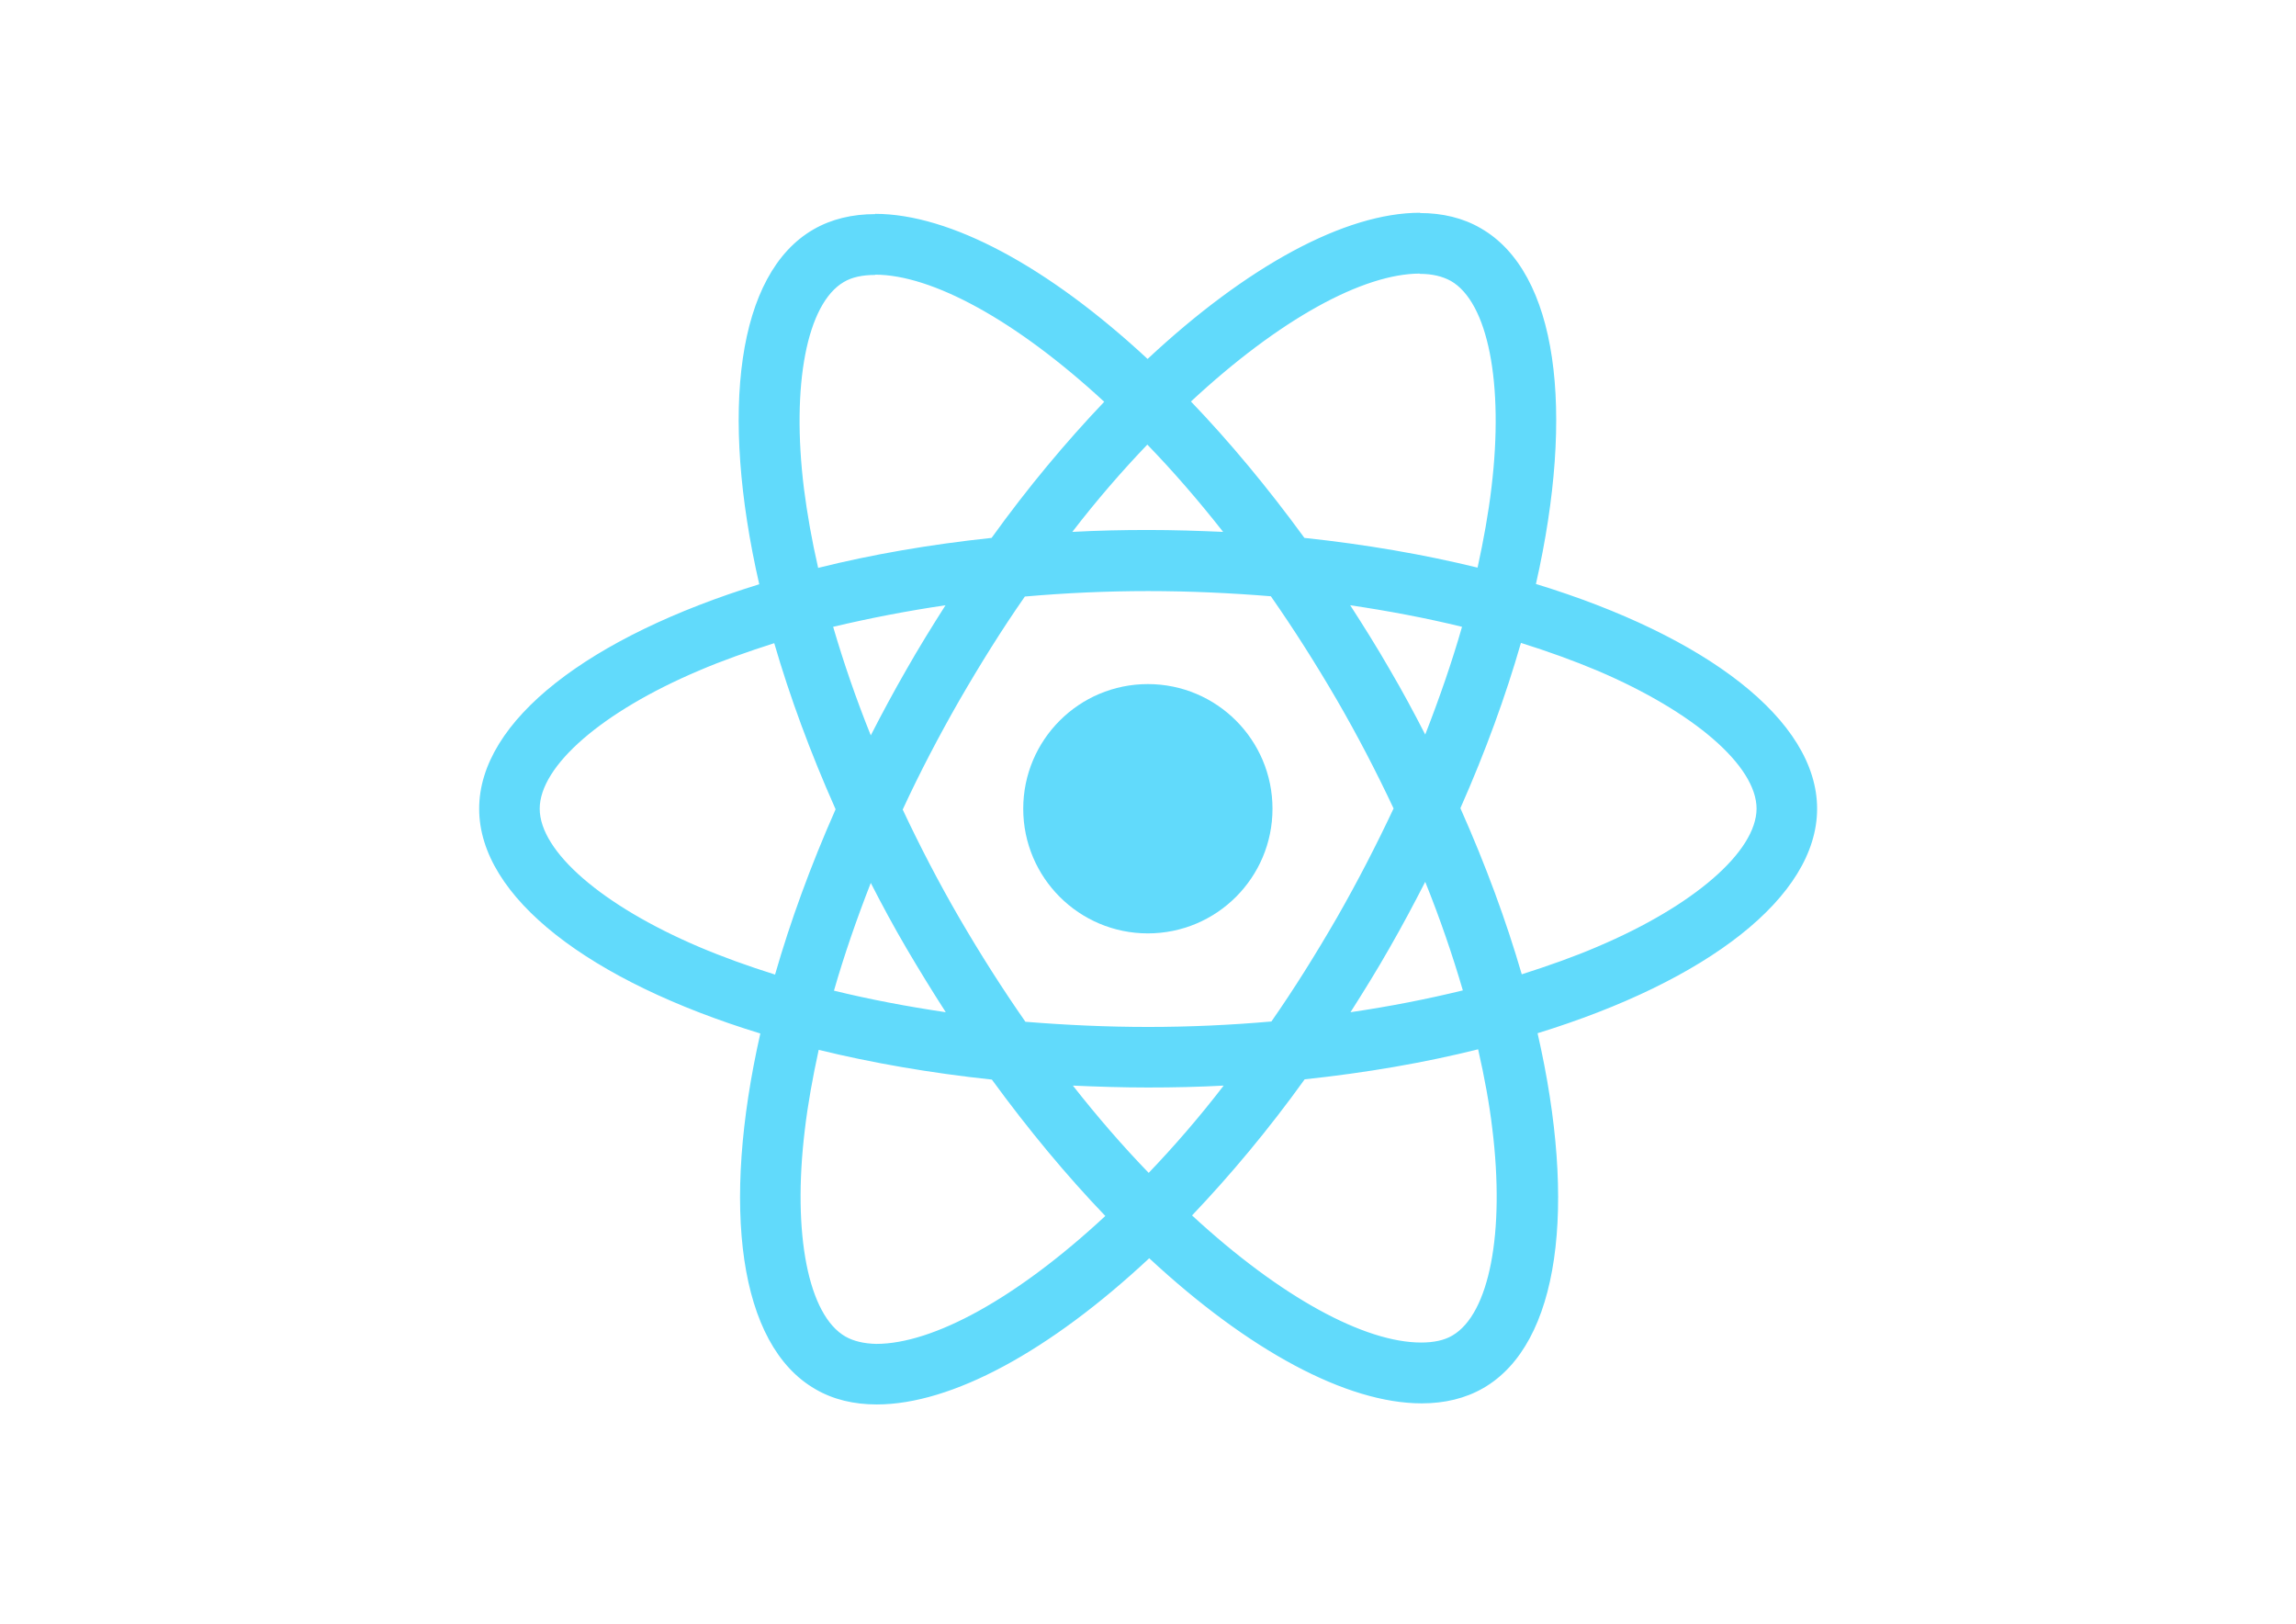
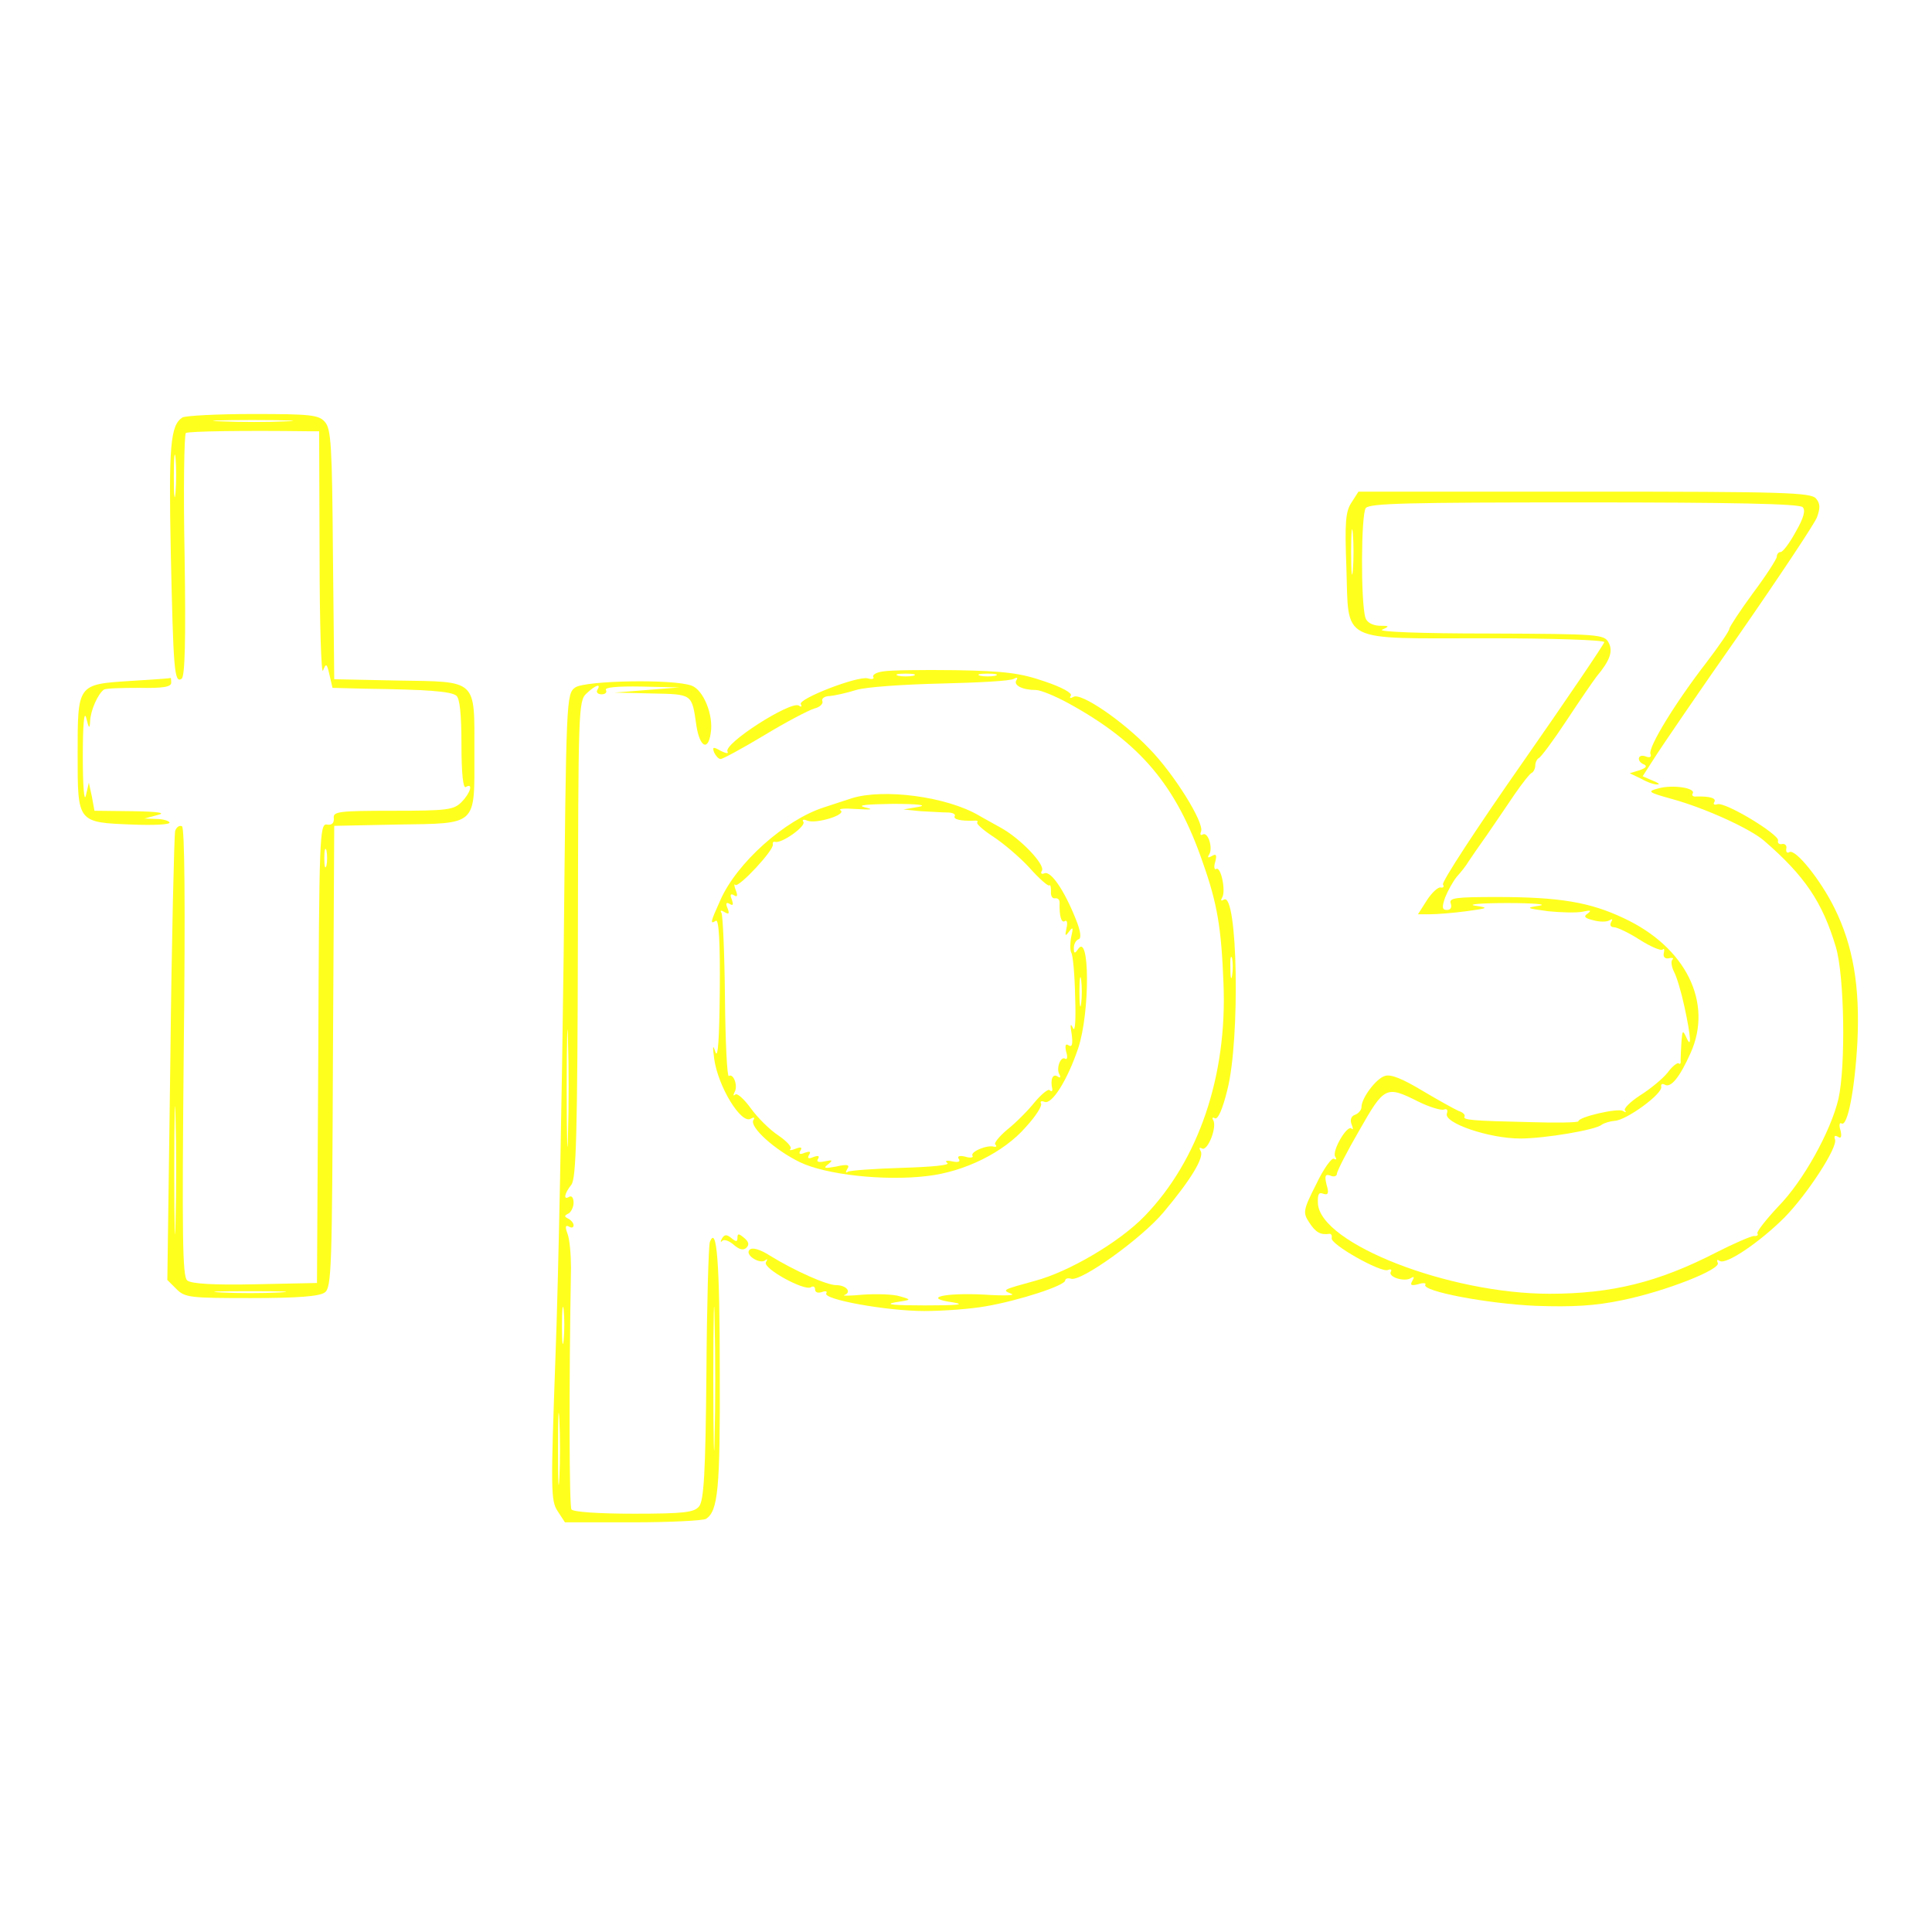
- <svg xmlns="http://www.w3.org/2000/svg" viewBox="0 0 841.9 595.3">
-   <g fill="#61DAFB">
-     <path d="M666.3 296.5c0-32.5-40.7-63.3-103.1-82.4 14.4-63.6 8-114.2-20.2-130.4-6.5-3.8-14.1-5.6-22.4-5.6v22.3c4.6 0 8.3.9 11.4 2.6 13.6 7.8 19.5 37.5 14.9 75.7-1.1 9.4-2.9 19.3-5.1 29.4-19.6-4.8-41-8.5-63.5-10.9-13.5-18.5-27.5-35.3-41.6-50 32.6-30.3 63.2-46.9 84-46.9V78c-27.5 0-63.5 19.6-99.9 53.6-36.4-33.8-72.4-53.2-99.9-53.2v22.3c20.7 0 51.4 16.5 84 46.6-14 14.7-28 31.4-41.3 49.9-22.6 2.4-44 6.1-63.6 11-2.3-10-4-19.7-5.2-29-4.7-38.2 1.1-67.9 14.6-75.8 3-1.8 6.9-2.6 11.5-2.6V78.5c-8.4 0-16 1.8-22.6 5.6-28.1 16.2-34.4 66.7-19.9 130.1-62.2 19.2-102.7 49.9-102.7 82.3 0 32.5 40.7 63.3 103.1 82.4-14.4 63.6-8 114.2 20.2 130.4 6.5 3.8 14.1 5.6 22.5 5.6 27.5 0 63.5-19.6 99.9-53.6 36.4 33.8 72.4 53.2 99.9 53.2 8.4 0 16-1.8 22.6-5.6 28.1-16.2 34.4-66.7 19.9-130.1 62-19.1 102.5-49.9 102.5-82.3zm-130.2-66.7c-3.7 12.9-8.3 26.2-13.5 39.5-4.1-8-8.4-16-13.1-24-4.6-8-9.5-15.8-14.4-23.4 14.2 2.1 27.9 4.7 41 7.9zm-45.8 106.5c-7.8 13.5-15.8 26.3-24.1 38.2-14.9 1.3-30 2-45.2 2-15.1 0-30.2-.7-45-1.9-8.3-11.9-16.4-24.6-24.2-38-7.6-13.1-14.5-26.4-20.8-39.8 6.2-13.4 13.2-26.8 20.7-39.9 7.8-13.5 15.8-26.3 24.1-38.2 14.9-1.3 30-2 45.2-2 15.1 0 30.2.7 45 1.9 8.3 11.9 16.4 24.6 24.2 38 7.6 13.1 14.5 26.4 20.8 39.8-6.3 13.4-13.2 26.8-20.7 39.9zm32.3-13c5.4 13.4 10 26.8 13.8 39.8-13.1 3.2-26.9 5.9-41.2 8 4.9-7.7 9.8-15.6 14.4-23.7 4.6-8 8.9-16.1 13-24.1zM421.2 430c-9.3-9.6-18.6-20.3-27.8-32 9 .4 18.2.7 27.5.7 9.4 0 18.7-.2 27.8-.7-9 11.7-18.3 22.4-27.5 32zm-74.4-58.9c-14.2-2.1-27.9-4.7-41-7.9 3.7-12.9 8.3-26.2 13.5-39.5 4.1 8 8.4 16 13.1 24 4.7 8 9.5 15.8 14.4 23.4zM420.7 163c9.3 9.6 18.6 20.3 27.8 32-9-.4-18.2-.7-27.5-.7-9.4 0-18.7.2-27.8.7 9-11.7 18.3-22.4 27.5-32zm-74 58.9c-4.9 7.7-9.8 15.6-14.4 23.7-4.6 8-8.9 16-13 24-5.4-13.4-10-26.8-13.8-39.8 13.1-3.1 26.9-5.8 41.2-7.9zm-90.5 125.2c-35.4-15.1-58.3-34.9-58.3-50.6 0-15.7 22.9-35.6 58.3-50.6 8.6-3.7 18-7 27.7-10.1 5.7 19.6 13.2 40 22.5 60.9-9.2 20.8-16.6 41.1-22.2 60.6-9.9-3.1-19.3-6.5-28-10.2zM310 490c-13.6-7.8-19.5-37.5-14.9-75.7 1.1-9.4 2.9-19.3 5.1-29.4 19.6 4.8 41 8.5 63.5 10.9 13.5 18.5 27.5 35.3 41.6 50-32.6 30.3-63.2 46.9-84 46.9-4.5-.1-8.3-1-11.3-2.7zm237.2-76.2c4.7 38.2-1.1 67.9-14.6 75.8-3 1.8-6.9 2.6-11.5 2.6-20.7 0-51.4-16.5-84-46.6 14-14.7 28-31.4 41.3-49.9 22.6-2.4 44-6.1 63.6-11 2.3 10.1 4.1 19.8 5.2 29.1zm38.5-66.7c-8.6 3.7-18 7-27.7 10.1-5.7-19.6-13.2-40-22.5-60.9 9.2-20.8 16.6-41.1 22.2-60.6 9.9 3.1 19.3 6.5 28.1 10.2 35.4 15.1 58.3 34.9 58.3 50.6-.1 15.7-23 35.6-58.4 50.6zM320.8 78.4z" />
-     <circle cx="420.9" cy="296.5" r="45.7" />
-     <path d="M520.5 78.1z" />
+ <svg xmlns="http://www.w3.org/2000/svg" version="1.0" width="1600pt" height="1600pt" viewBox="0 0 447.989 447.995" preserveAspectRatio="xMidYMid meet">
+   <g transform="translate(0,1600) scale(0.1,-0.1)" fill="#000000" stroke="none">
+     <path d="M423 15032 c-28 -18 -32 -65 -27 -314 6 -271 8 -303 25 -292 8 5 10 91 7 286 -3 153 -1 281 3 284 7 4 135 6 282 4 l27 0 1 -287 c0 -159 4 -279 8 -268 7 18 9 17 15 -10 l7 -30 77 -2 c143 -2 197 -6 210 -16 8 -6 12 -42 12 -114 0 -67 4 -102 10 -98 18 11 11 -14 -10 -35 -18 -18 -33 -20 -159 -20 -126 0 -139 -2 -137 -17 1 -12 -5 -17 -16 -15 -17 3 -18 -30 -20 -530 l-3 -533 -144 -3 c-94 -2 -148 1 -157 9 -11 9 -12 102 -8 529 4 347 2 520 -4 524 -6 3 -13 -2 -16 -11 -2 -10 -8 -248 -11 -529 l-7 -512 21 -21 c20 -20 32 -21 174 -21 107 0 158 4 170 13 16 11 17 58 19 547 l3 535 145 3 c189 3 180 -5 180 167 0 172 9 164 -180 167 l-145 3 -3 289 c-2 252 -4 292 -19 308 -14 16 -34 18 -167 18 -83 0 -156 -4 -163 -8z m240 -9 c-40 -2 -107 -2 -150 0 -43 1 -10 3 72 3 83 0 118 -2 78 -3z m-256 -165 c-2 -24 -4 -7 -4 37 0 44 2 63 4 43 2 -21 2 -57 0 -80z m350 -865 c-3 -10 -5 -2 -5 17 0 19 2 27 5 18 2 -10 2 -26 0 -35z m-350 -825 c-1 -68 -3 -15 -3 117 0 132 2 187 3 123 2 -64 2 -172 0 -240z m241 -165 c-38 -2 -98 -2 -135 0 -38 2 -7 3 67 3 74 0 105 -1 68 -3z" style="fill: rgb(255, 255, 30);" />
+     <path d="M3134 14835 c-14 -21 -16 -46 -12 -151 6 -177 -20 -164 324 -164 151 0 274 -4 274 -9 0 -4 -86 -131 -190 -280 -105 -150 -188 -277 -184 -282 3 -5 1 -8 -5 -7 -6 2 -21 -12 -32 -29 l-21 -33 29 0 c15 0 53 3 83 7 52 7 53 8 20 13 -19 3 15 6 75 6 61 0 94 -3 75 -6 -33 -5 -32 -6 20 -13 30 -3 66 -4 80 -1 18 4 21 3 12 -4 -11 -7 -8 -11 13 -16 14 -4 31 -4 37 0 7 4 8 3 4 -4 -4 -7 -1 -12 6 -12 8 0 35 -13 60 -29 25 -16 49 -26 53 -23 4 4 5 0 3 -8 -2 -9 3 -14 12 -12 8 2 12 0 8 -3 -4 -4 -2 -17 4 -29 6 -11 17 -48 24 -81 15 -69 17 -100 4 -70 -8 17 -9 16 -11 -10 -1 -16 -2 -36 -2 -43 1 -7 -1 -11 -4 -8 -3 3 -15 -6 -26 -21 -11 -14 -40 -38 -64 -53 -23 -15 -39 -31 -35 -35 4 -5 2 -5 -5 -1 -12 7 -103 -14 -103 -24 0 -3 -51 -4 -112 -2 -135 3 -157 5 -152 13 2 4 -4 10 -14 13 -9 4 -47 25 -84 47 -45 27 -73 39 -87 34 -20 -6 -54 -51 -54 -72 0 -7 -7 -15 -15 -18 -9 -3 -12 -12 -8 -22 4 -10 4 -14 0 -10 -10 10 -46 -52 -38 -65 4 -6 3 -8 -3 -5 -5 3 -24 -23 -41 -59 -31 -61 -31 -66 -16 -89 15 -23 26 -29 47 -26 4 0 6 -4 5 -10 -4 -14 113 -80 130 -74 7 3 10 1 7 -4 -7 -12 31 -24 46 -15 8 5 9 3 4 -6 -6 -10 -3 -12 13 -8 12 4 20 3 17 -1 -9 -15 143 -44 256 -49 86 -3 138 0 200 13 99 20 232 72 222 87 -3 7 -1 8 5 4 15 -9 93 44 150 101 53 54 124 163 117 181 -3 8 0 10 7 6 7 -5 9 0 6 14 -4 12 -3 20 2 17 14 -9 31 78 37 190 6 128 -10 222 -53 309 -32 65 -91 139 -105 130 -5 -3 -8 0 -7 8 2 7 -3 12 -9 11 -7 -2 -12 2 -10 8 3 14 -124 91 -141 84 -7 -2 -10 0 -7 5 6 9 -10 14 -42 13 -7 -1 -11 3 -8 7 8 13 -47 21 -79 12 -27 -7 -26 -9 32 -25 76 -21 179 -68 212 -96 95 -82 136 -143 167 -247 20 -67 23 -276 6 -352 -18 -76 -82 -191 -139 -249 -29 -31 -51 -59 -49 -63 3 -4 -1 -7 -8 -6 -6 0 -46 -17 -87 -38 -134 -69 -242 -96 -387 -96 -233 0 -531 116 -537 209 -1 22 2 27 12 23 12 -4 14 1 8 21 -5 21 -3 25 9 21 8 -4 15 -1 15 4 0 6 23 51 52 101 58 102 62 104 136 67 26 -13 53 -21 60 -19 7 3 10 -1 7 -9 -8 -22 98 -58 170 -58 57 0 176 20 189 32 6 4 19 8 30 9 27 1 112 63 108 79 -1 6 2 8 8 5 14 -9 35 17 60 73 53 117 -11 246 -155 313 -78 37 -149 49 -294 49 -96 0 -112 -2 -107 -15 3 -9 0 -15 -9 -15 -11 0 -12 6 -4 29 6 15 18 37 27 48 9 10 22 26 27 35 6 9 25 37 43 62 17 25 46 67 64 94 18 26 36 49 40 50 4 2 8 10 8 17 0 7 4 15 8 17 5 2 34 41 65 88 31 47 62 92 69 101 31 37 39 59 28 79 -10 19 -22 20 -278 21 -158 0 -259 4 -247 9 18 8 17 9 -7 9 -16 1 -29 8 -32 19 -11 37 -10 240 1 254 10 11 96 13 507 13 340 0 498 -3 506 -11 7 -7 3 -24 -16 -57 -14 -26 -30 -47 -35 -47 -5 0 -9 -5 -9 -11 0 -5 -25 -44 -55 -84 -30 -41 -55 -79 -55 -83 0 -5 -24 -40 -53 -78 -72 -93 -135 -196 -130 -212 3 -7 -1 -10 -11 -6 -19 7 -22 -12 -3 -19 7 -4 3 -8 -11 -13 l-23 -7 27 -13 c14 -8 31 -14 38 -13 6 0 1 4 -12 9 l-23 10 27 42 c15 24 103 153 197 287 93 134 174 256 180 271 8 22 8 32 -2 44 -12 14 -72 16 -537 16 l-524 0 -16 -25z m3 -157 c-2 -24 -4 -5 -4 42 0 47 2 66 4 43 2 -24 2 -62 0 -85z" style="fill: rgb(255, 255, 30);" />
+     <path d="M2047 14443 c-15 -2 -25 -8 -22 -13 3 -4 -3 -6 -13 -3 -24 6 -163 -48 -155 -60 3 -6 1 -7 -5 -3 -19 11 -176 -89 -165 -107 3 -5 -4 -4 -16 2 -17 10 -20 9 -15 -4 4 -8 10 -15 15 -15 5 0 51 25 101 55 51 31 103 58 116 62 13 3 21 11 19 17 -3 6 5 12 17 12 11 1 39 7 61 14 22 7 111 13 197 15 86 2 162 6 169 11 7 4 10 3 6 -3 -8 -12 14 -23 45 -23 11 0 45 -14 76 -31 166 -91 250 -191 311 -369 34 -96 43 -152 48 -280 9 -215 -58 -411 -183 -540 -58 -60 -175 -129 -254 -150 -76 -21 -77 -21 -55 -30 11 -4 -17 -5 -62 -2 -95 5 -146 -8 -73 -18 30 -5 10 -7 -65 -7 -70 0 -96 2 -70 7 39 6 40 6 12 14 -15 5 -54 6 -85 4 -31 -3 -51 -3 -44 -1 18 7 4 23 -19 23 -22 0 -96 33 -153 68 -25 16 -42 20 -48 14 -12 -12 25 -35 37 -24 5 4 5 2 1 -5 -8 -14 89 -67 104 -58 6 4 10 1 10 -5 0 -7 7 -9 16 -6 8 3 13 2 10 -3 -9 -14 140 -41 227 -41 46 0 110 5 143 11 76 13 184 48 184 60 0 4 6 6 13 4 22 -9 165 94 215 154 64 76 95 128 86 142 -4 7 -3 9 3 6 13 -8 36 50 26 66 -3 5 -1 7 4 4 7 -4 18 21 29 66 30 117 24 460 -8 441 -7 -4 -8 -2 -4 5 9 15 -3 73 -14 66 -4 -3 -6 5 -2 17 4 16 2 19 -8 13 -9 -5 -11 -4 -6 4 9 15 -3 53 -15 46 -5 -3 -7 0 -4 7 8 20 -63 134 -120 192 -61 64 -159 131 -176 120 -7 -4 -10 -3 -6 3 4 6 -22 20 -61 33 -55 19 -91 24 -207 26 -77 1 -152 0 -168 -3z m71 -10 c-10 -2 -26 -2 -35 0 -10 3 -2 5 17 5 19 0 27 -2 18 -5z m190 0 c-10 -2 -26 -2 -35 0 -10 3 -2 5 17 5 19 0 27 -2 18 -5z m549 -695 c-2 -13 -4 -5 -4 17 -1 22 1 32 4 23 2 -10 2 -28 0 -40z" style="fill: rgb(255, 255, 30);" />
+     <path d="M302 14421 c-123 -8 -122 -7 -122 -171 0 -158 -1 -157 127 -162 50 -2 89 0 86 5 -2 4 -16 8 -31 8 l-27 1 30 8 c21 5 4 8 -58 9 l-88 1 -6 33 -7 32 -7 -30 c-4 -16 -7 24 -7 90 0 75 3 109 8 90 6 -25 8 -26 9 -7 1 25 18 63 32 73 5 3 42 4 82 4 55 -1 74 2 74 12 0 7 -1 12 -1 11 -1 -1 -43 -4 -94 -7z" style="fill: rgb(255, 255, 30);" />
+     <path d="M1334 14406 c-21 -15 -21 -23 -27 -618 -4 -332 -12 -752 -19 -934 -11 -308 -11 -334 5 -358 l17 -26 158 0 c86 0 162 4 169 8 28 18 33 69 32 340 0 255 -7 343 -23 302 -3 -8 -7 -146 -8 -306 -2 -229 -6 -294 -17 -307 -11 -14 -35 -17 -152 -17 -80 0 -140 4 -144 10 -5 8 -6 276 -1 560 0 30 -3 66 -8 79 -6 16 -5 21 3 17 6 -4 11 -3 11 3 0 5 -6 12 -12 15 -10 5 -10 7 0 12 6 3 12 15 12 25 0 11 -4 17 -10 14 -14 -9 -12 7 5 28 11 15 14 116 15 570 1 530 1 552 20 569 21 20 35 24 25 8 -3 -5 1 -10 10 -10 9 0 13 5 10 10 -4 6 25 9 82 8 l88 -2 -75 -6 -75 -6 86 -2 c96 -2 93 0 104 -76 8 -49 27 -58 33 -16 7 42 -17 100 -44 110 -42 16 -246 12 -270 -4z m-17 -1038 c-1 -62 -3 -14 -3 107 0 121 2 172 3 113 2 -59 2 -158 0 -220z m340 -701 c-1 -73 -3 -10 -3 138 0 149 2 208 3 132 2 -76 2 -198 0 -270z m-350 226 c-2 -21 -4 -6 -4 32 0 39 2 55 4 38 2 -18 2 -50 0 -70z m-10 -320 c-2 -38 -3 -7 -3 67 0 74 1 105 3 68 2 -38 2 -98 0 -135z" style="fill: rgb(255, 255, 30);" />
+     <path d="M1975 14149 c-16 -5 -45 -15 -64 -21 -91 -29 -203 -129 -241 -216 -23 -51 -24 -56 -10 -47 7 4 10 -52 9 -162 -1 -110 -4 -159 -10 -143 -6 19 -7 16 -3 -15 9 -65 63 -153 85 -139 7 4 10 3 6 -3 -10 -16 50 -70 108 -98 60 -29 196 -44 295 -32 87 10 178 55 229 114 23 25 38 49 35 54 -3 5 1 7 8 4 17 -7 53 50 78 124 28 84 27 274 -1 229 -7 -10 -9 -9 -9 4 0 9 5 18 11 20 7 2 5 19 -7 48 -26 65 -57 111 -72 105 -7 -3 -10 0 -6 6 8 14 -50 75 -96 100 -19 11 -42 23 -50 28 -75 44 -221 63 -295 40z m155 -20 l-35 -6 40 -4 c22 -1 50 -3 62 -3 12 0 19 -4 17 -8 -5 -8 14 -12 44 -11 7 1 11 -1 8 -4 -3 -3 14 -18 37 -33 23 -15 61 -47 84 -72 23 -26 44 -44 46 -41 3 2 4 -4 4 -14 -1 -10 3 -17 9 -16 7 1 11 -3 11 -10 -1 -31 4 -48 12 -43 5 4 7 -4 4 -16 -4 -19 -3 -20 6 -8 9 12 10 9 5 -12 -3 -15 -3 -31 0 -37 4 -6 8 -51 9 -102 2 -54 0 -84 -5 -73 -6 13 -7 8 -3 -14 3 -23 1 -31 -7 -26 -7 5 -9 0 -6 -14 4 -12 3 -20 -2 -17 -11 7 -22 -24 -13 -37 3 -7 1 -8 -5 -4 -11 7 -17 -7 -12 -29 1 -5 -2 -7 -6 -3 -3 4 -19 -9 -35 -28 -15 -19 -44 -48 -63 -63 -19 -16 -32 -32 -28 -35 4 -4 2 -6 -3 -5 -16 5 -56 -12 -50 -21 3 -4 -5 -6 -17 -2 -13 3 -19 1 -15 -5 5 -7 -1 -9 -15 -6 -14 3 -18 1 -11 -4 6 -5 -39 -9 -105 -11 -64 -2 -121 -6 -126 -9 -5 -4 -6 -1 -1 7 6 9 0 11 -26 5 -27 -5 -31 -4 -19 5 12 10 11 11 -8 7 -14 -3 -20 -1 -15 6 4 7 0 8 -11 4 -11 -5 -15 -3 -10 5 5 8 2 9 -10 5 -11 -5 -15 -3 -10 5 5 8 1 9 -12 4 -10 -4 -15 -4 -11 0 4 4 -9 18 -28 31 -20 13 -49 42 -64 63 -16 22 -32 36 -36 32 -5 -4 -5 -2 -2 5 9 14 -2 45 -13 38 -4 -3 -8 79 -9 182 -1 103 -5 191 -8 196 -4 6 -1 7 7 2 10 -6 12 -4 7 9 -5 11 -3 15 5 10 8 -5 9 -2 5 10 -5 11 -3 15 5 10 8 -5 9 -1 4 12 -4 10 -4 16 -1 12 8 -7 91 82 87 94 -1 4 1 7 5 6 15 -5 72 36 66 46 -4 5 0 7 9 3 21 -8 92 14 77 24 -6 4 10 5 37 3 36 -2 41 -1 19 4 -19 5 4 7 65 8 58 0 82 -3 60 -7z m377 -456 c-2 -16 -4 -3 -4 27 0 30 2 43 4 28 2 -16 2 -40 0 -55z" style="fill: rgb(255, 255, 30);" />
+     <path d="M1674 13128 c-4 -7 -3 -10 1 -5 5 4 17 -1 27 -10 13 -11 22 -13 29 -6 7 7 5 14 -6 23 -12 10 -15 10 -15 0 0 -10 -3 -10 -14 -1 -11 9 -16 9 -22 -1z" style="fill: rgb(255, 255, 30);" />
  </g>
</svg>
